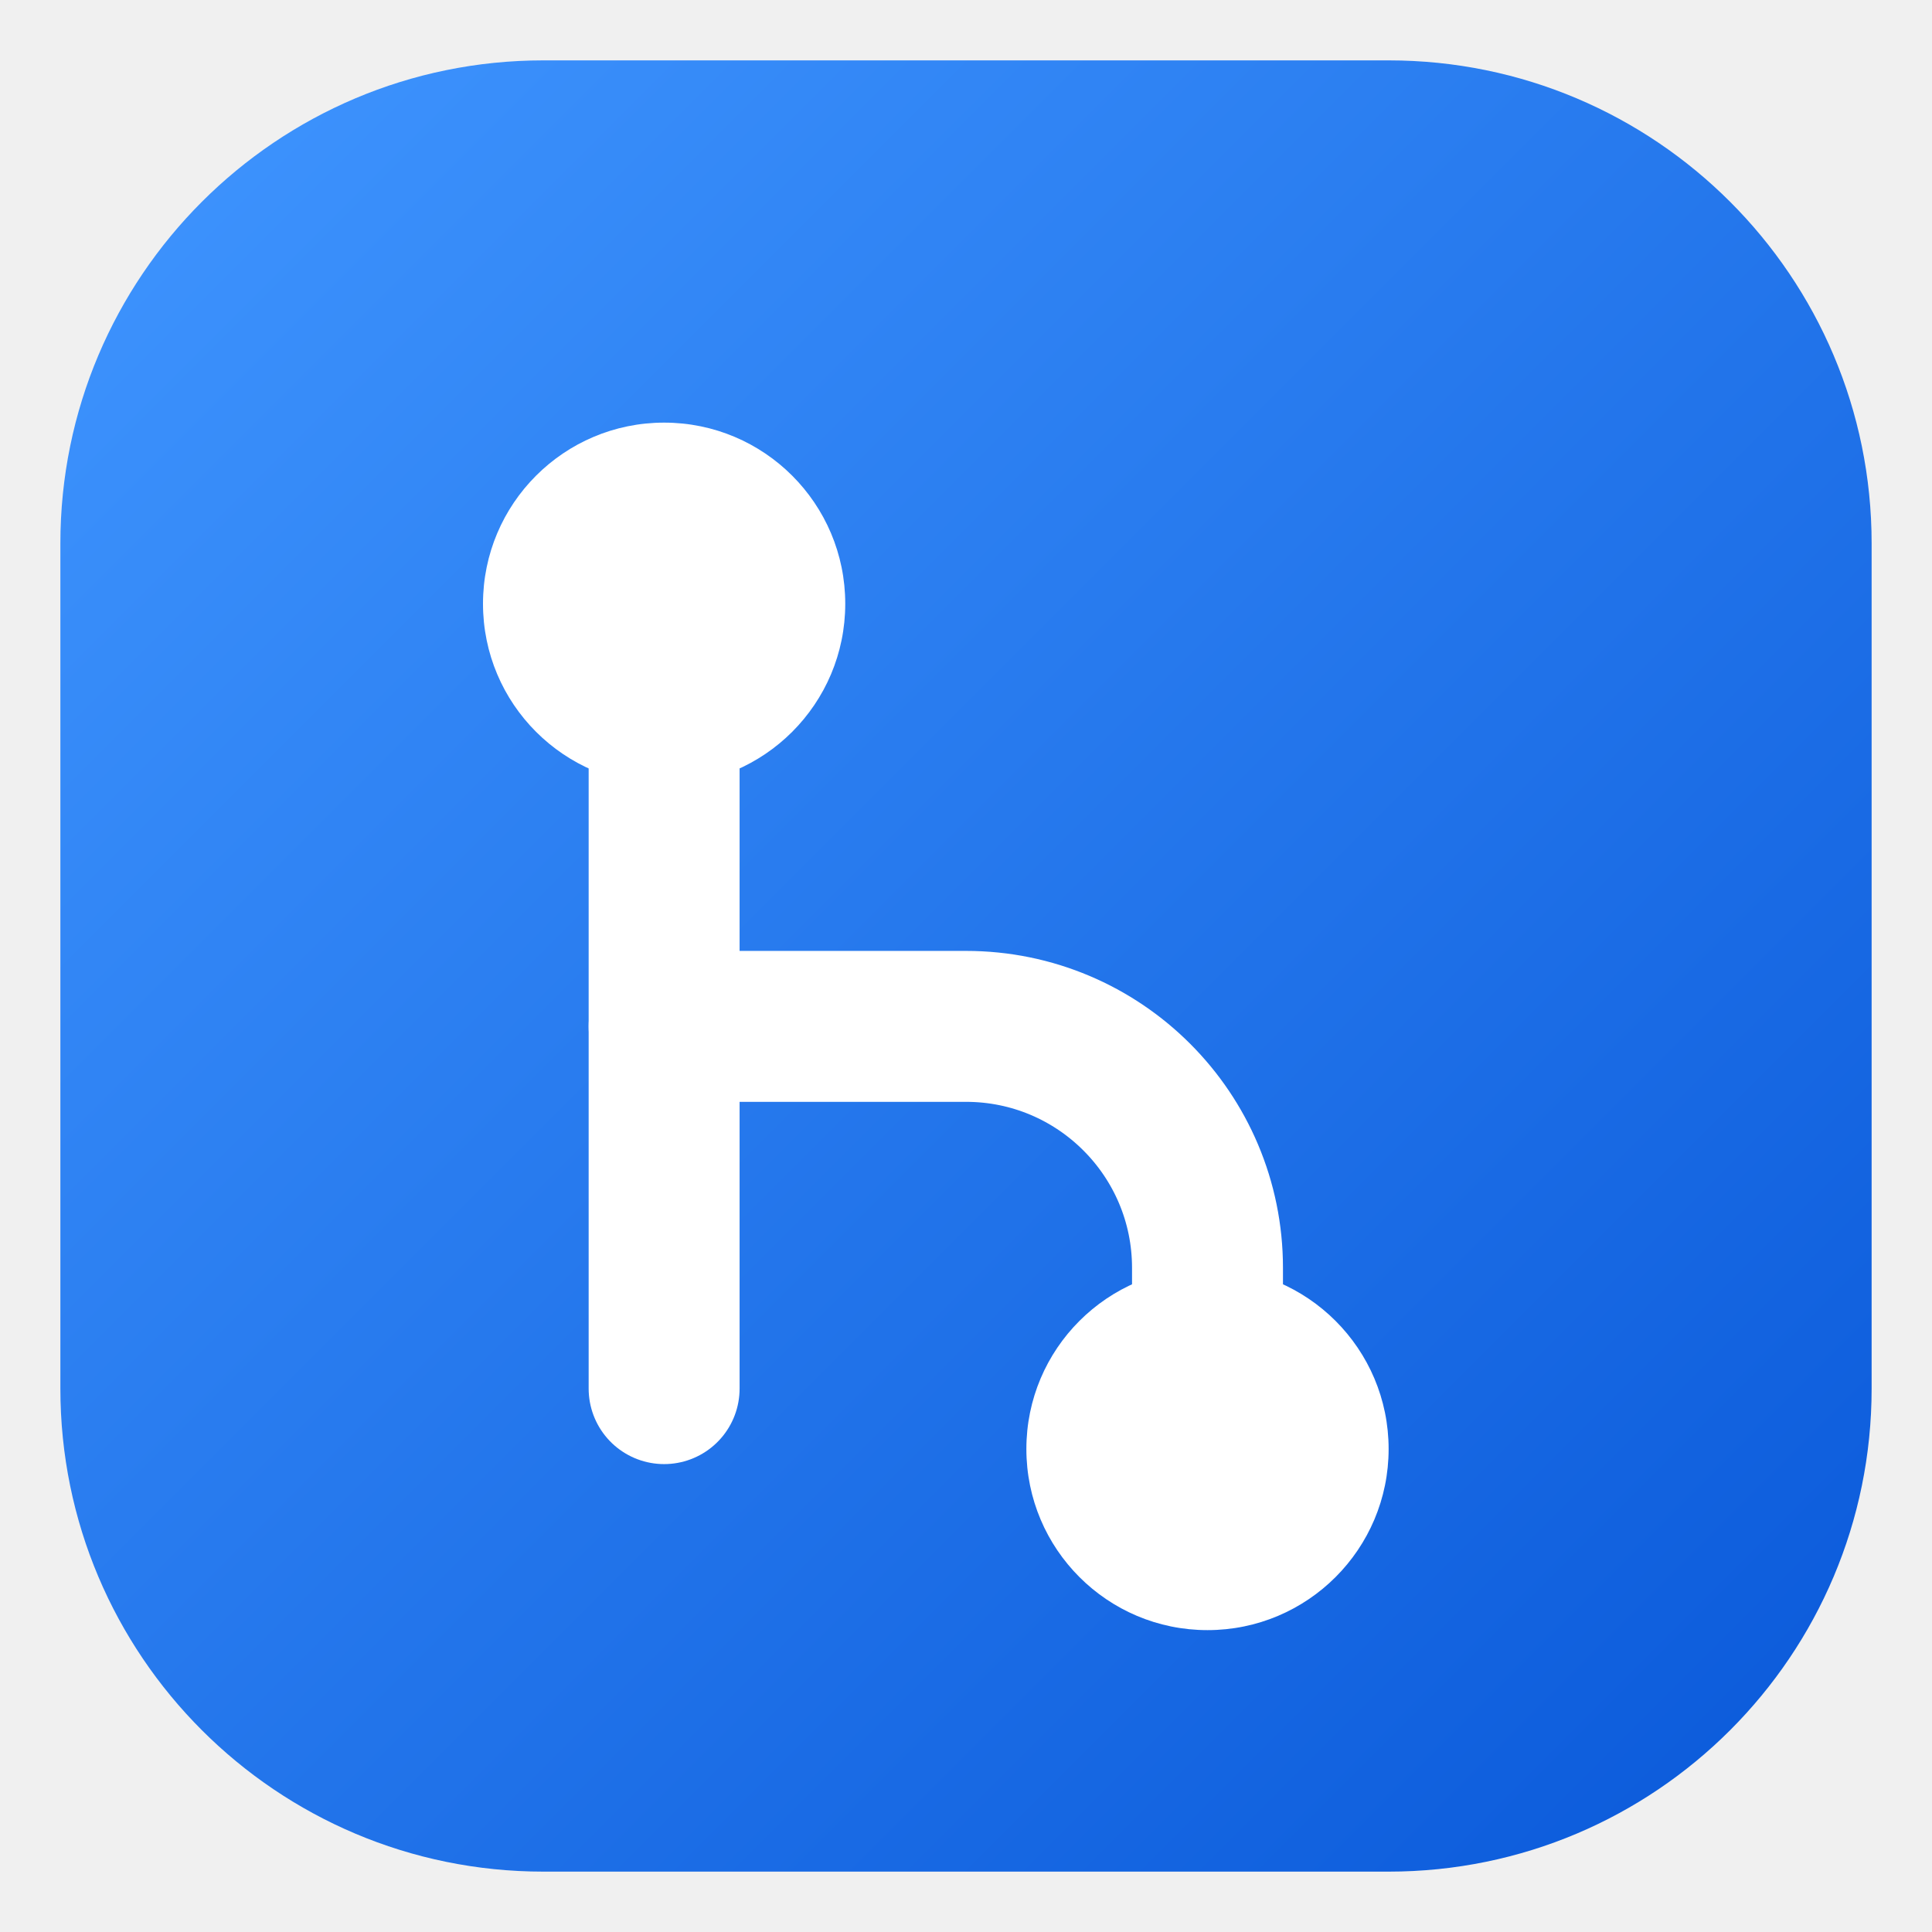
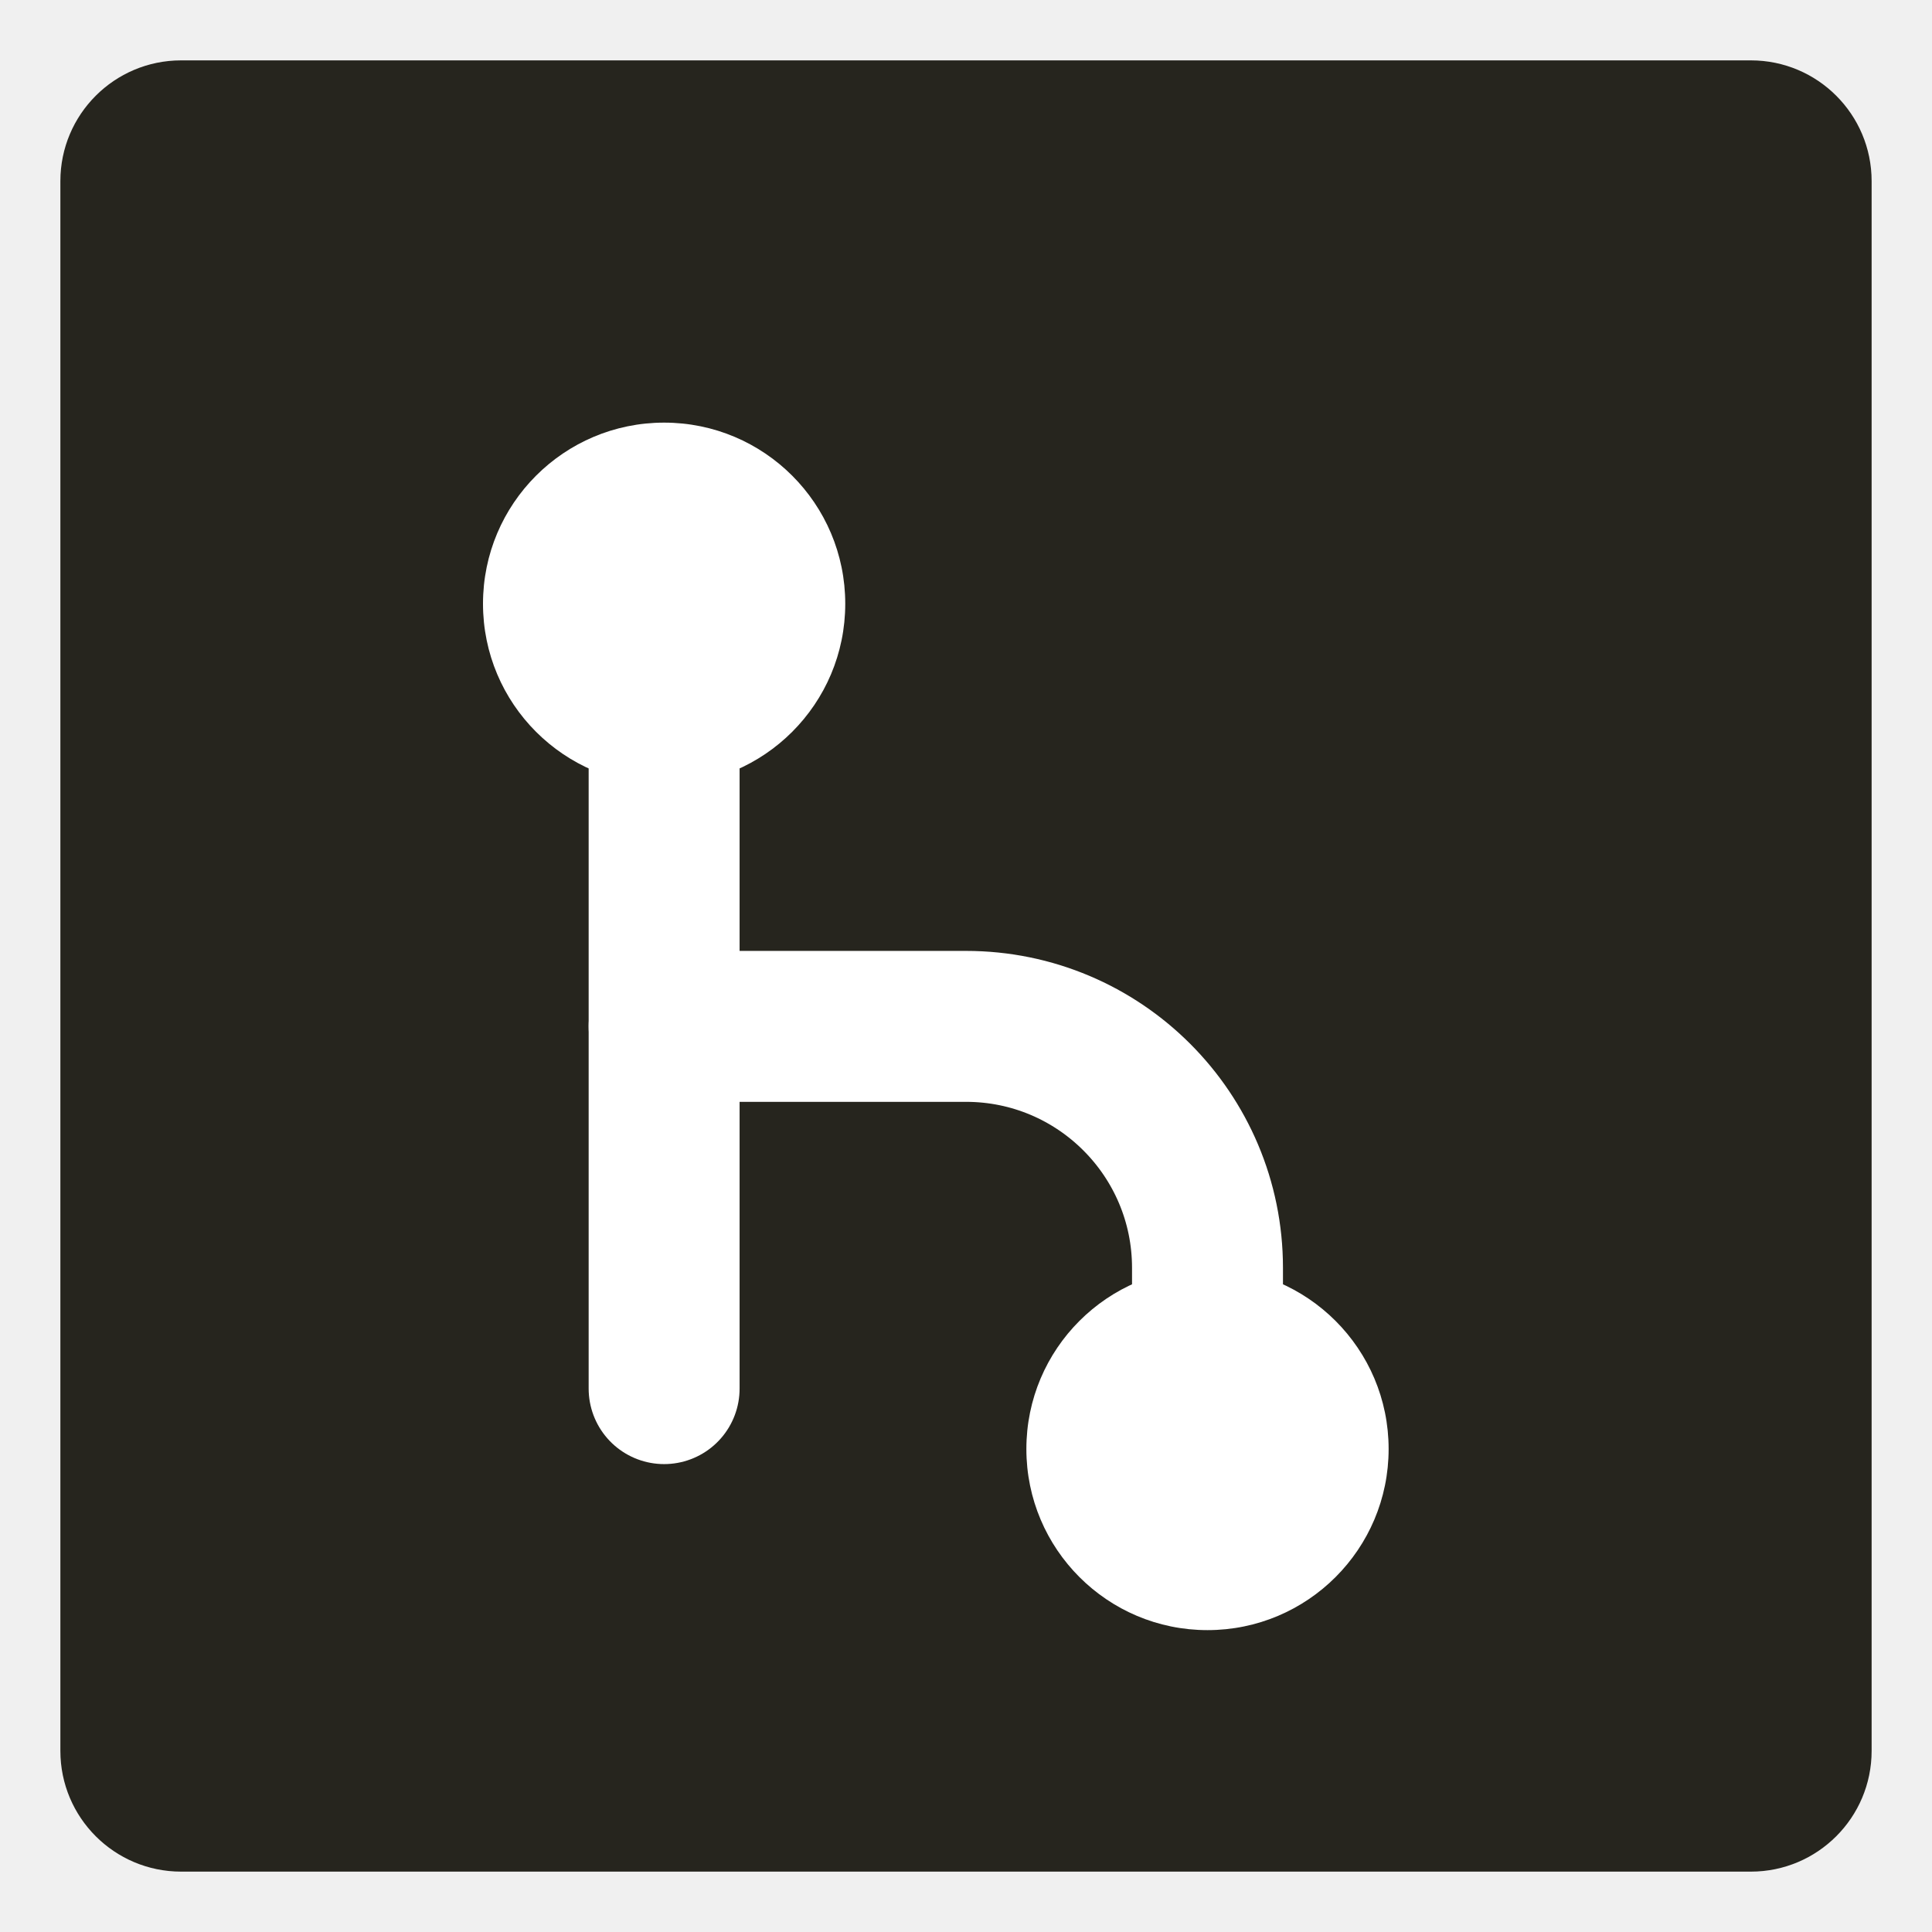
<svg xmlns="http://www.w3.org/2000/svg" viewBox="0 0 64 64" width="64" height="64" role="img" aria-label="AimManager Git">
-   <defs>
-     <linearGradient id="brand" x1="0" y1="0" x2="1" y2="1">
-       <stop offset="0%" stop-color="#4096ff" />
-       <stop offset="100%" stop-color="#0958d9" />
-     </linearGradient>
-   </defs>
-   <rect x="2" y="2" width="60" height="60" rx="16" fill="url(#brand)" />
+   <rect x="2" y="2" width="60" height="60" rx="4" fill="#26251e" />
  <path d="M22 46V22" stroke="#ffffff" stroke-width="5" stroke-linecap="round" />
  <path d="M22 34h10a8 8 0 0 1 8 8v4" stroke="#ffffff" stroke-width="5" stroke-linecap="round" fill="none" />
  <circle cx="22" cy="20" r="6" fill="#ffffff" />
  <circle cx="40" cy="48" r="6" fill="#ffffff" />
</svg>
